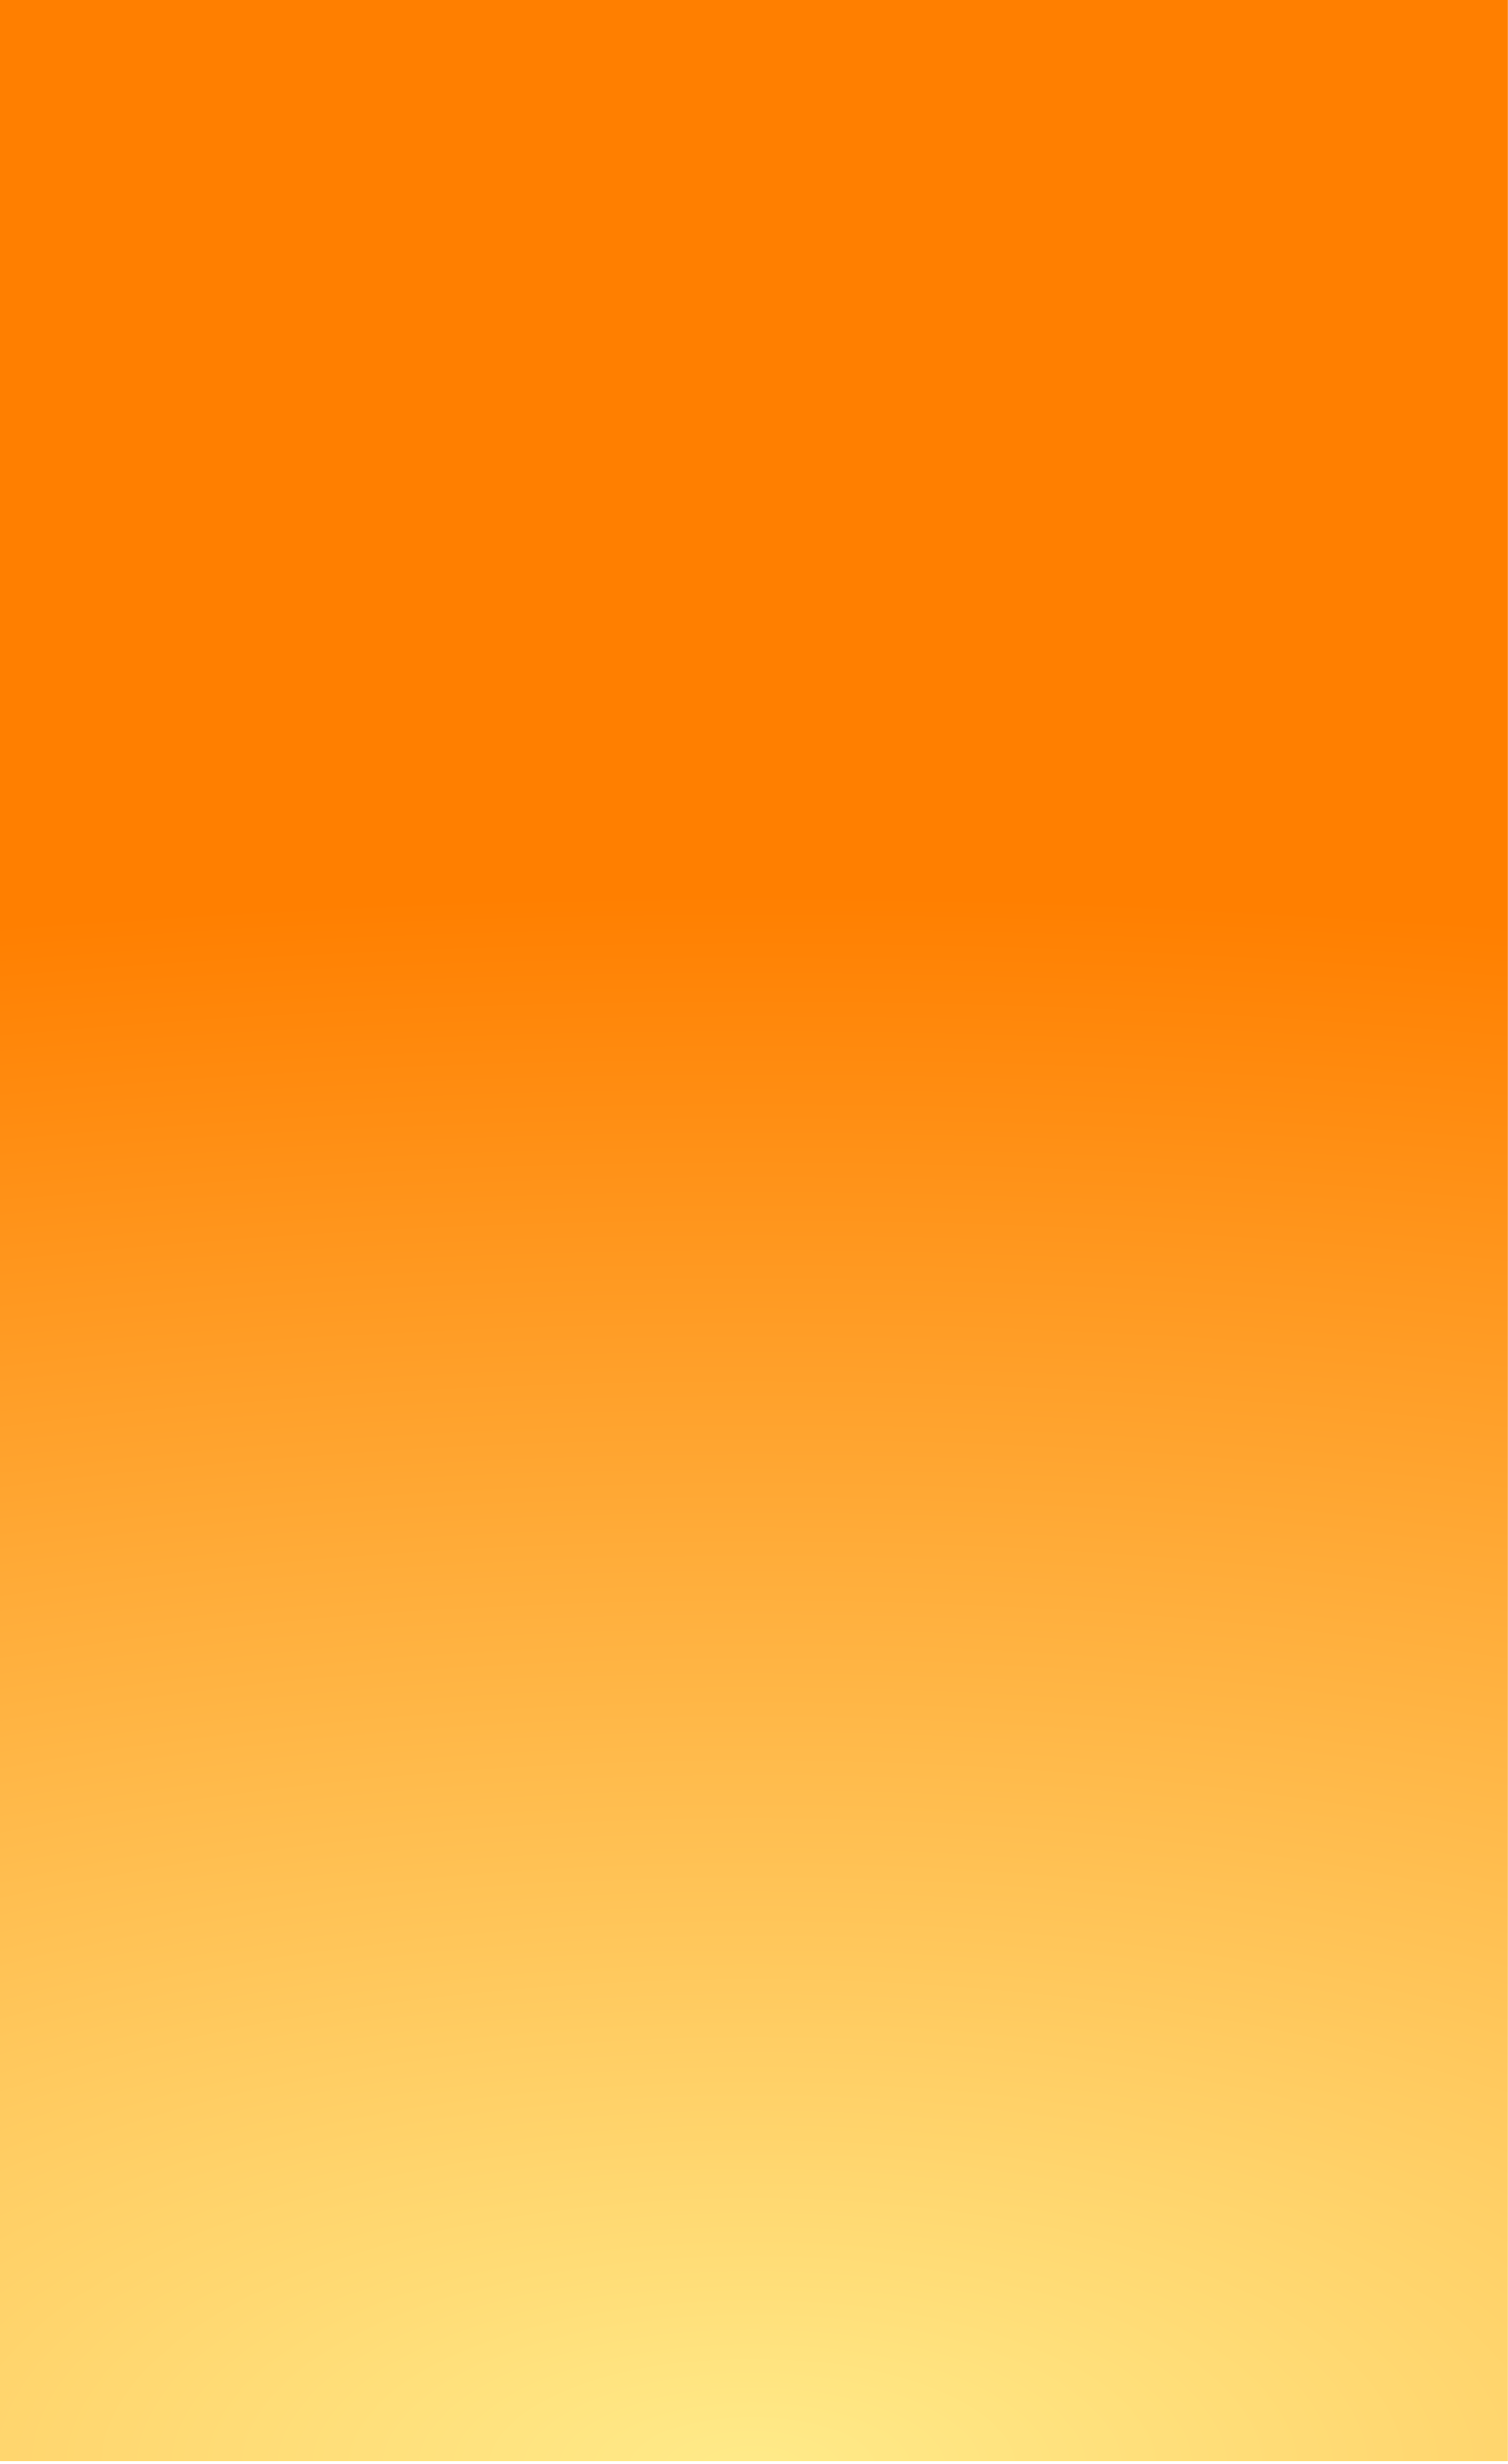
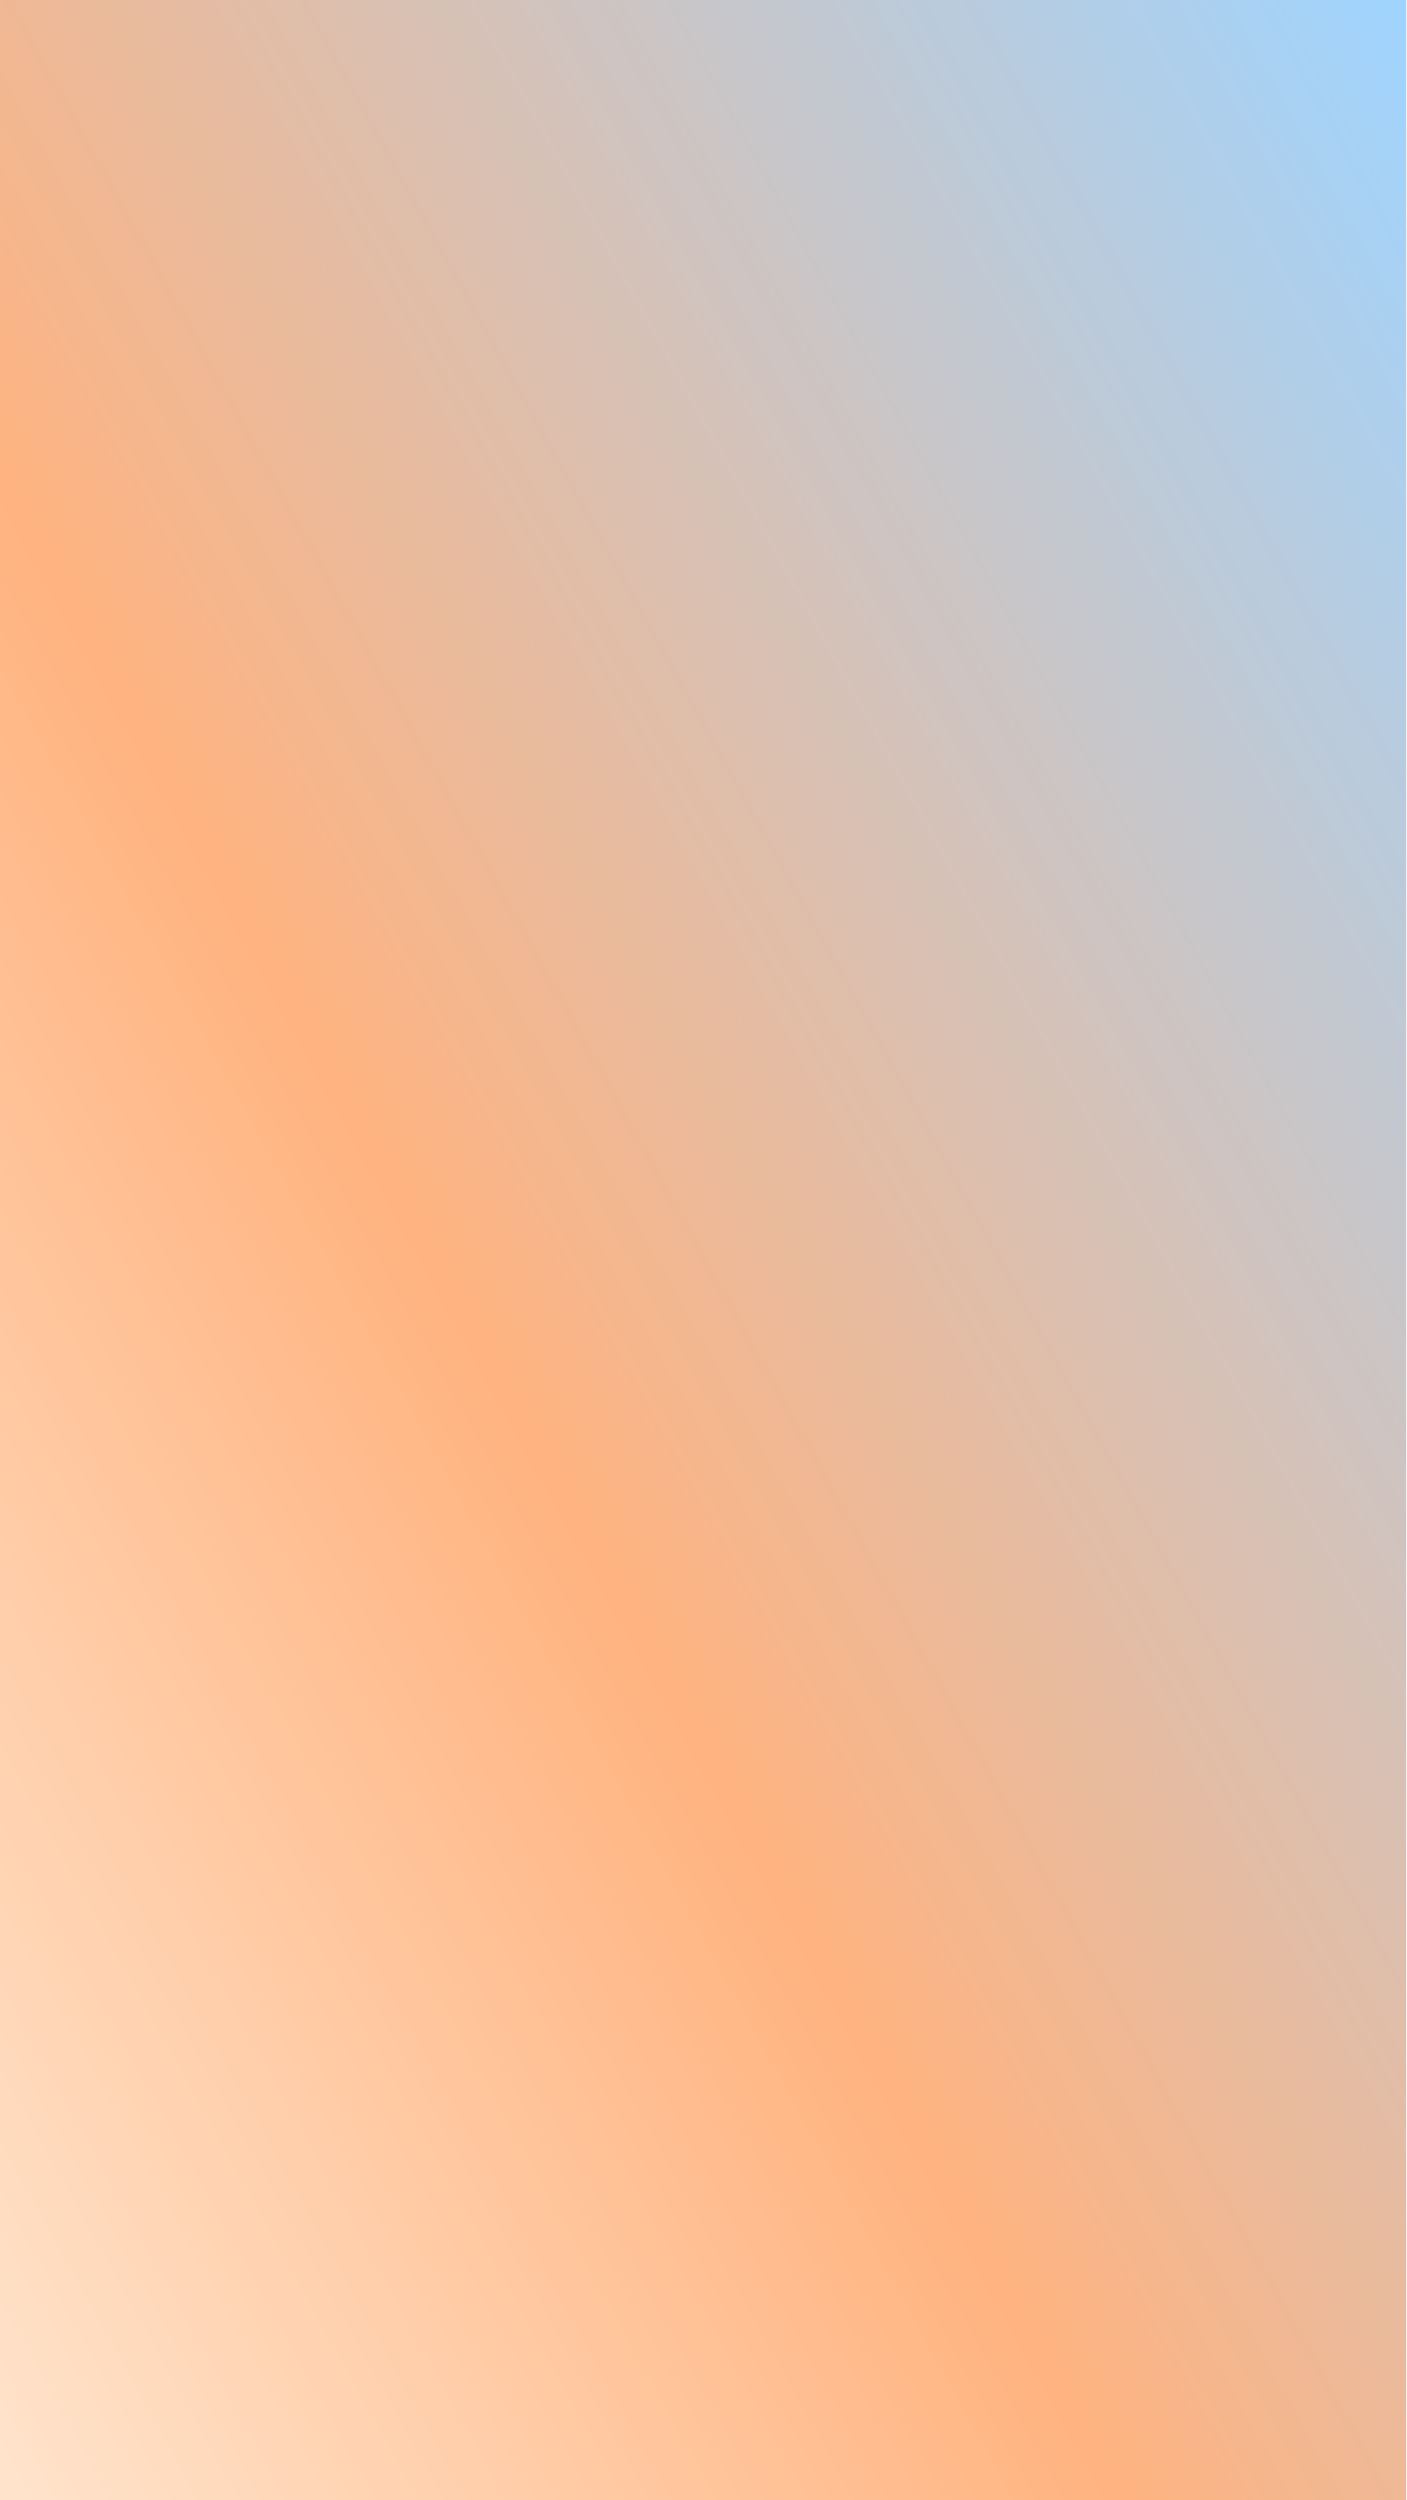
- <svg xmlns="http://www.w3.org/2000/svg" width="451" height="737" viewBox="0 0 451 737" fill="none">
-   <rect width="451" height="736.147" fill="url(#paint0_radial_13_868)" />
+ <svg xmlns="http://www.w3.org/2000/svg" viewBox="0 0 360 640" preserveAspectRatio="none" aria-hidden="true">
  <defs>
-     <radialGradient id="paint0_radial_13_868" cx="0" cy="0" r="1" gradientUnits="userSpaceOnUse" gradientTransform="translate(225 736.074) rotate(90) scale(468.5 1158.38)">
-       <stop stop-color="#FFEB89" />
-       <stop offset="1" stop-color="#FF7F00" />
-     </radialGradient>
+     <linearGradient id="morning-bg" x1="0%" y1="100%" x2="100%" y2="0%">
+       <stop offset="0%" stop-color="#ffe4cc" />
+       <stop offset="40%" stop-color="#ffb380" />
+       <stop offset="100%" stop-color="#9fd4ff" />
+     </linearGradient>
  </defs>
+   <rect width="100%" height="100%" fill="url(#morning-bg)" />
</svg>
